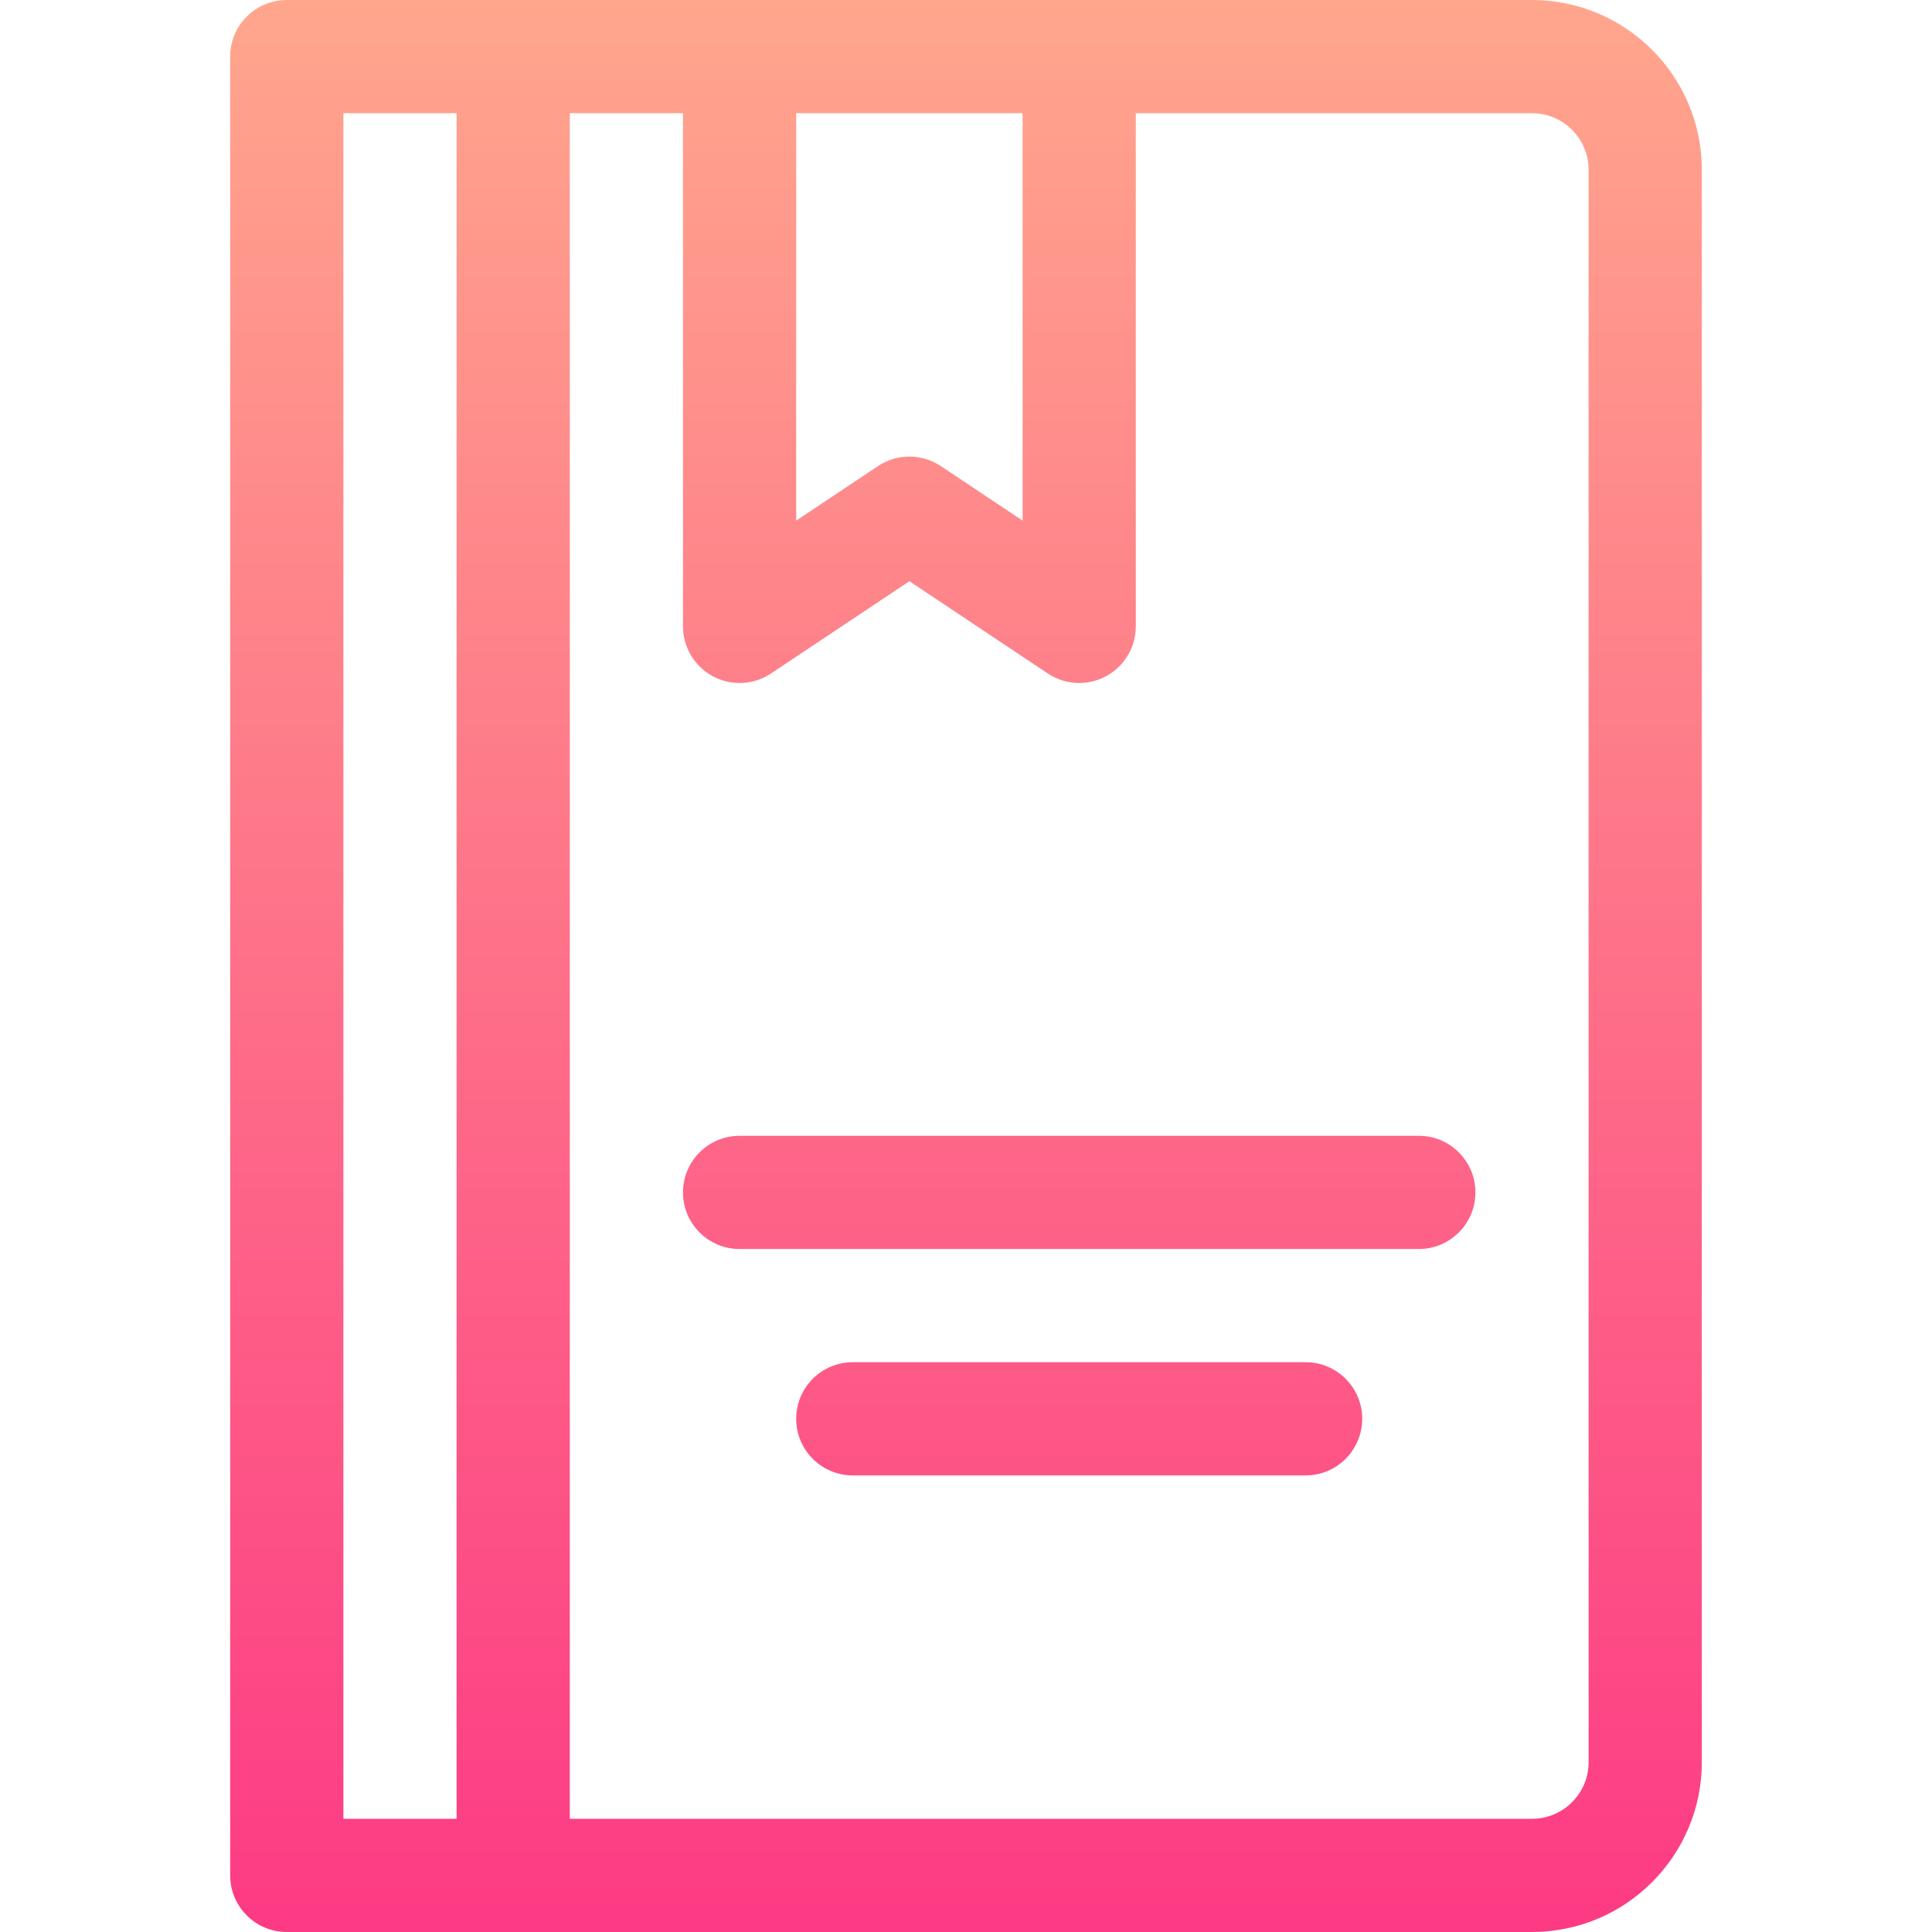
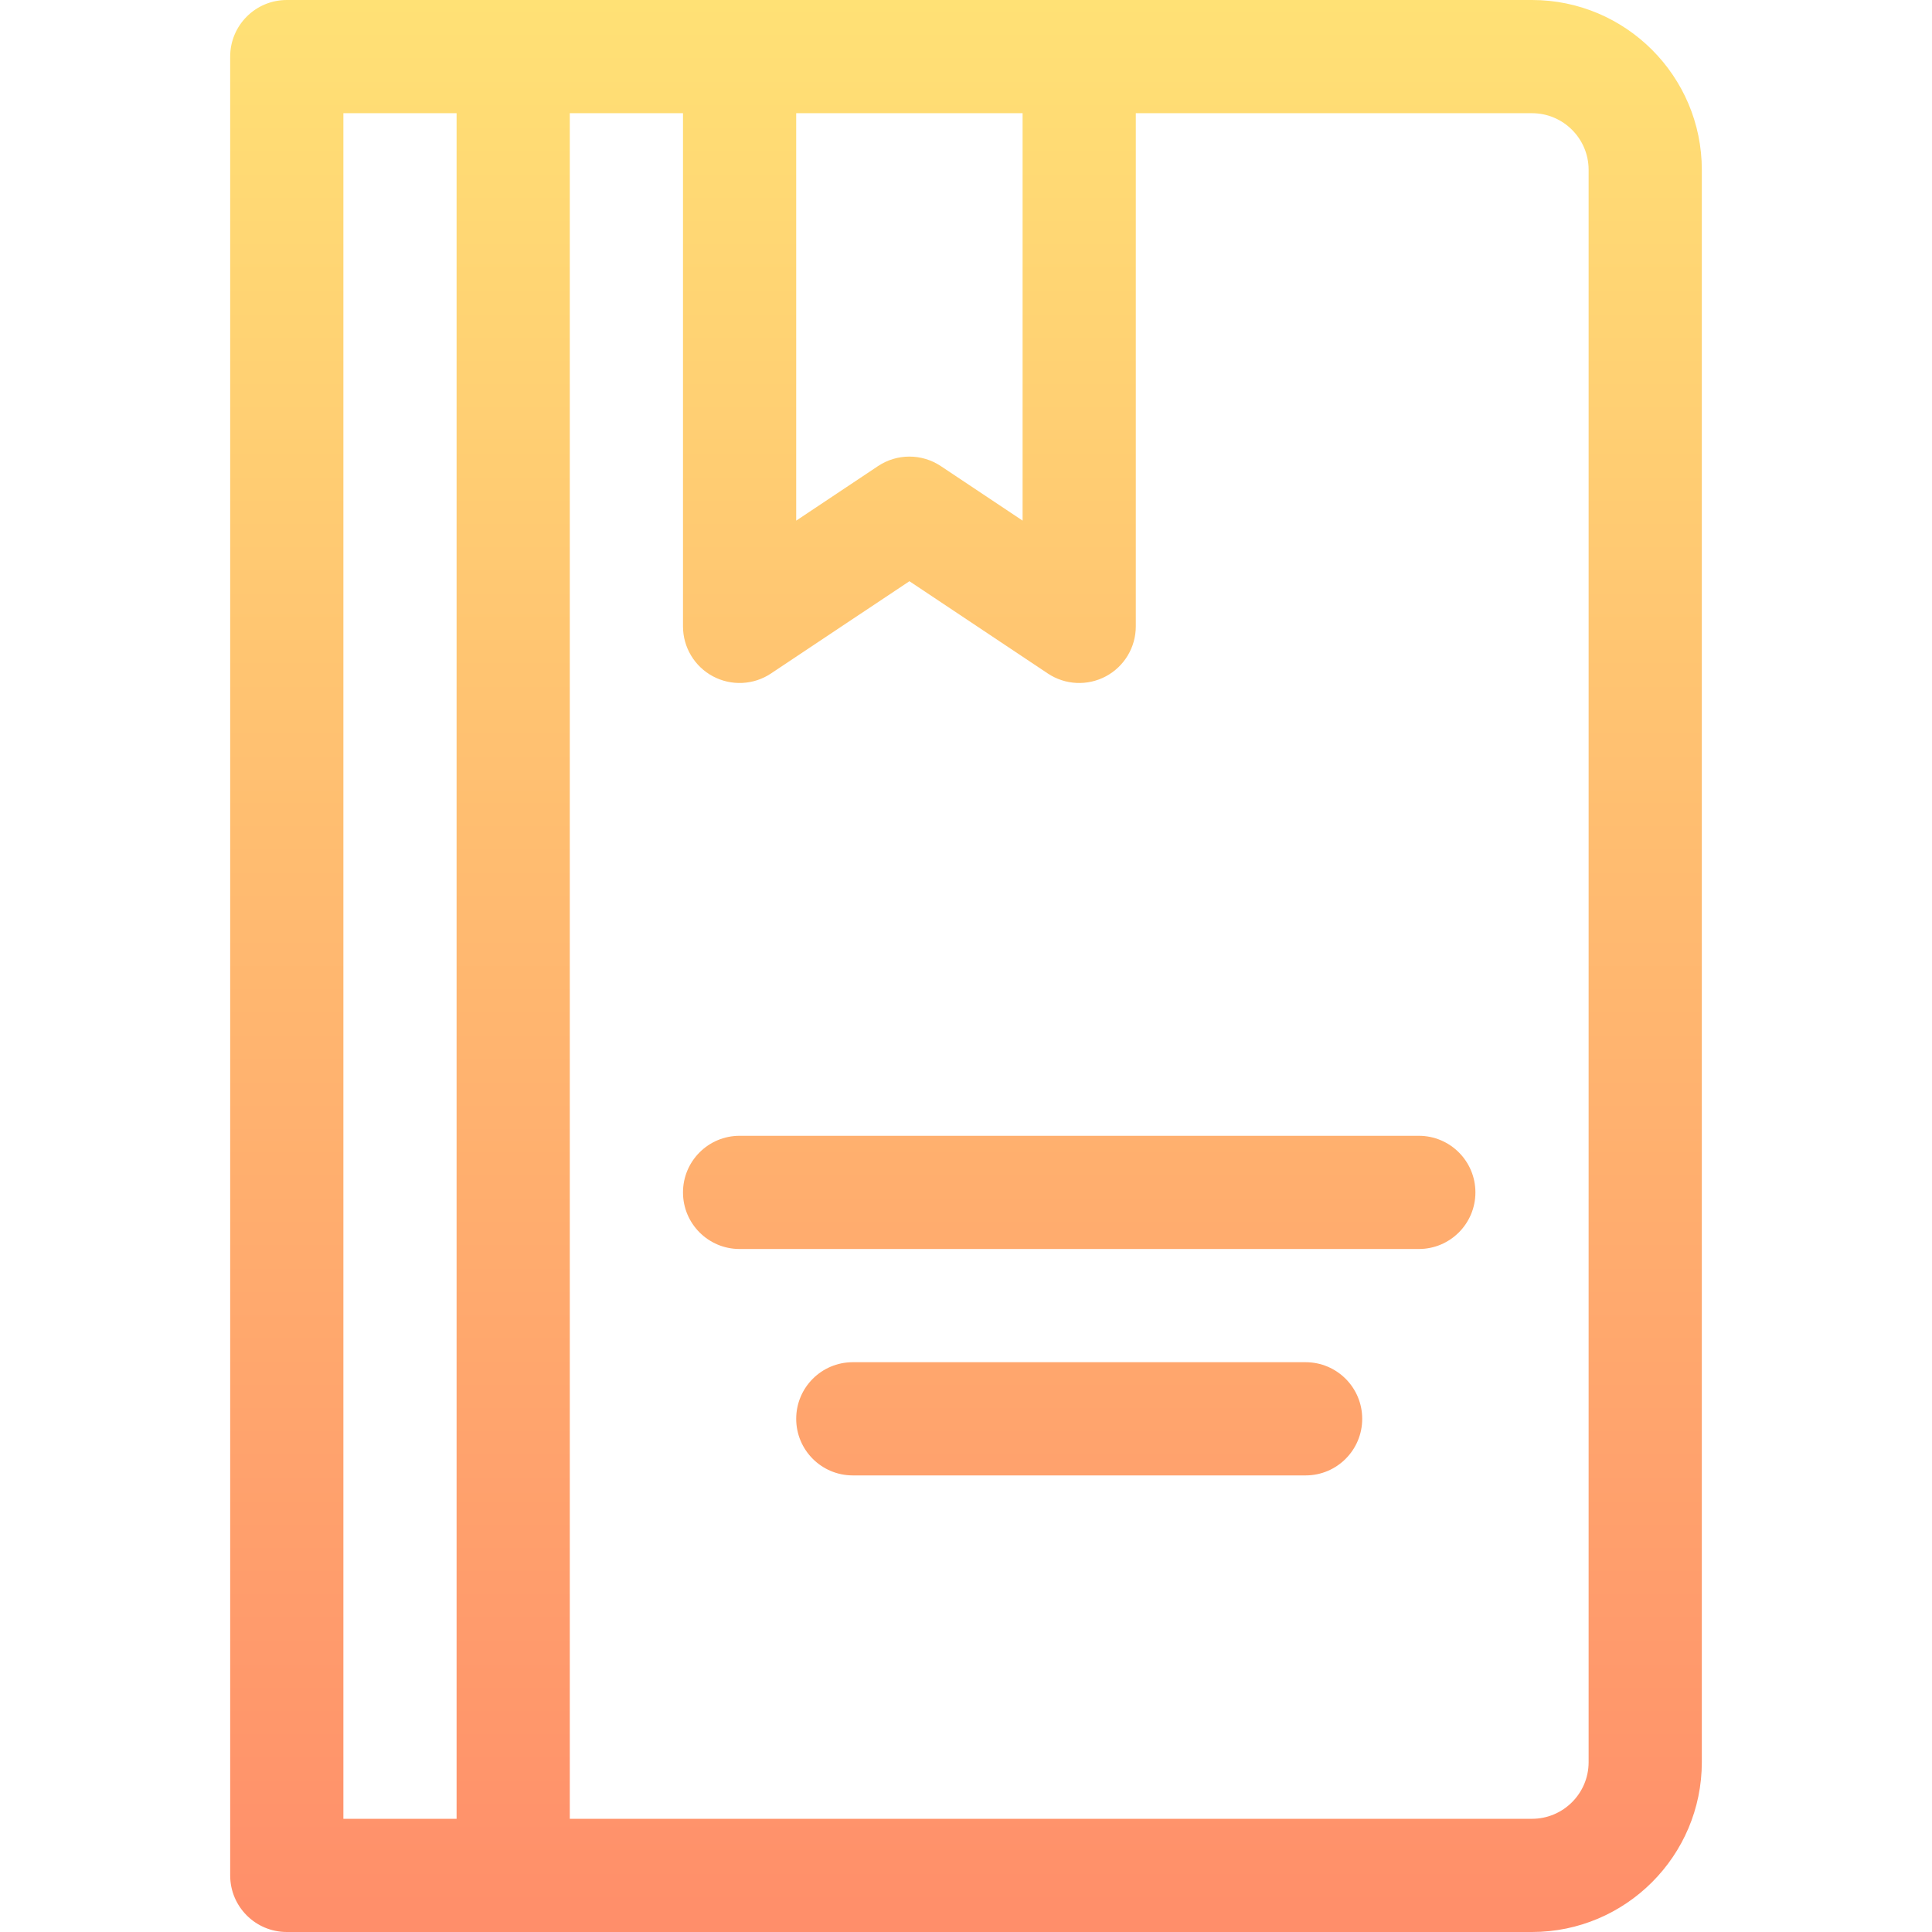
- <svg xmlns="http://www.w3.org/2000/svg" id="Capa_1" enable-background="new 0 0 512 512" height="512" viewBox="0 0 512 512" width="512">
-   <linearGradient id="SVGID_1_" gradientUnits="userSpaceOnUse" x1="256" x2="256" y1="512" y2="0">
-     <stop offset="0" stop-color="#fd3a84" />
-     <stop offset="1" stop-color="#ffa68d" />
-   </linearGradient>
-   <g>
-     <g>
-       <path d="m406 0h-330c-8.284 0-15 6.716-15 15v482c0 8.284 6.716 15 15 15h330c24.813 0 45-20.187 45-45v-422c0-24.813-20.187-45-45-45zm-195 30h60v107.972l-21.68-14.453c-5.038-3.358-11.603-3.358-16.641 0l-21.679 14.453zm-90 452h-30v-452h30zm300-15c0 8.271-6.729 15-15 15h-255v-452h30v136c0 5.532 3.045 10.615 7.922 13.225 4.879 2.611 10.796 2.324 15.398-.744l36.68-24.453 36.68 24.453c4.609 3.073 10.529 3.351 15.398.744 4.877-2.61 7.922-7.693 7.922-13.225v-136h105c8.271 0 15 6.729 15 15zm-45-166h-180c-8.284 0-15 6.716-15 15s6.716 15 15 15h180c8.284 0 15-6.716 15-15s-6.716-15-15-15zm-30 60h-120c-8.284 0-15 6.716-15 15s6.716 15 15 15h120c8.284 0 15-6.716 15-15s-6.716-15-15-15z" fill="url(#SVGID_1_)" />
-     </g>
-   </g>
+ <svg xmlns="http://www.w3.org/2000/svg" width="143" height="143" viewBox="0 0 143 143" fill="none">
+   <path d="M113.395 0H21.227C18.913 0 17.037 1.876 17.037 4.189V138.811C17.037 141.124 18.913 143 21.227 143H113.395C120.325 143 125.963 137.362 125.963 130.432V12.568C125.963 5.638 120.325 0 113.395 0ZM58.932 8.379H75.689V38.535L69.634 34.498C68.227 33.561 66.394 33.561 64.987 34.498L58.932 38.535V8.379ZM33.795 134.621H25.416V8.379H33.795V134.621ZM117.584 130.432C117.584 132.742 115.705 134.621 113.395 134.621H42.174V8.379H50.553V46.363C50.553 47.908 51.403 49.328 52.765 50.057C54.128 50.786 55.781 50.706 57.066 49.849L67.311 43.02L77.555 49.849C78.842 50.708 80.496 50.785 81.856 50.057C83.218 49.328 84.068 47.908 84.068 46.363V8.379H113.395C115.705 8.379 117.584 10.258 117.584 12.568V130.432ZM105.016 84.068H54.742C52.428 84.068 50.553 85.944 50.553 88.258C50.553 90.572 52.428 92.447 54.742 92.447H105.016C107.329 92.447 109.205 90.572 109.205 88.258C109.205 85.944 107.329 84.068 105.016 84.068ZM96.637 100.826H63.121C60.807 100.826 58.932 102.702 58.932 105.016C58.932 107.329 60.807 109.205 63.121 109.205H96.637C98.95 109.205 100.826 107.329 100.826 105.016C100.826 102.702 98.95 100.826 96.637 100.826Z" fill="url(#paint0_linear)" />
+   <defs>
+     <linearGradient id="paint0_linear" x1="71.5" y1="143" x2="71.5" y2="0" gradientUnits="userSpaceOnUse">
+       <stop stop-color="#FF8E6A" />
+       <stop offset="1" stop-color="#FFE175" />
+     </linearGradient>
+   </defs>
</svg>
